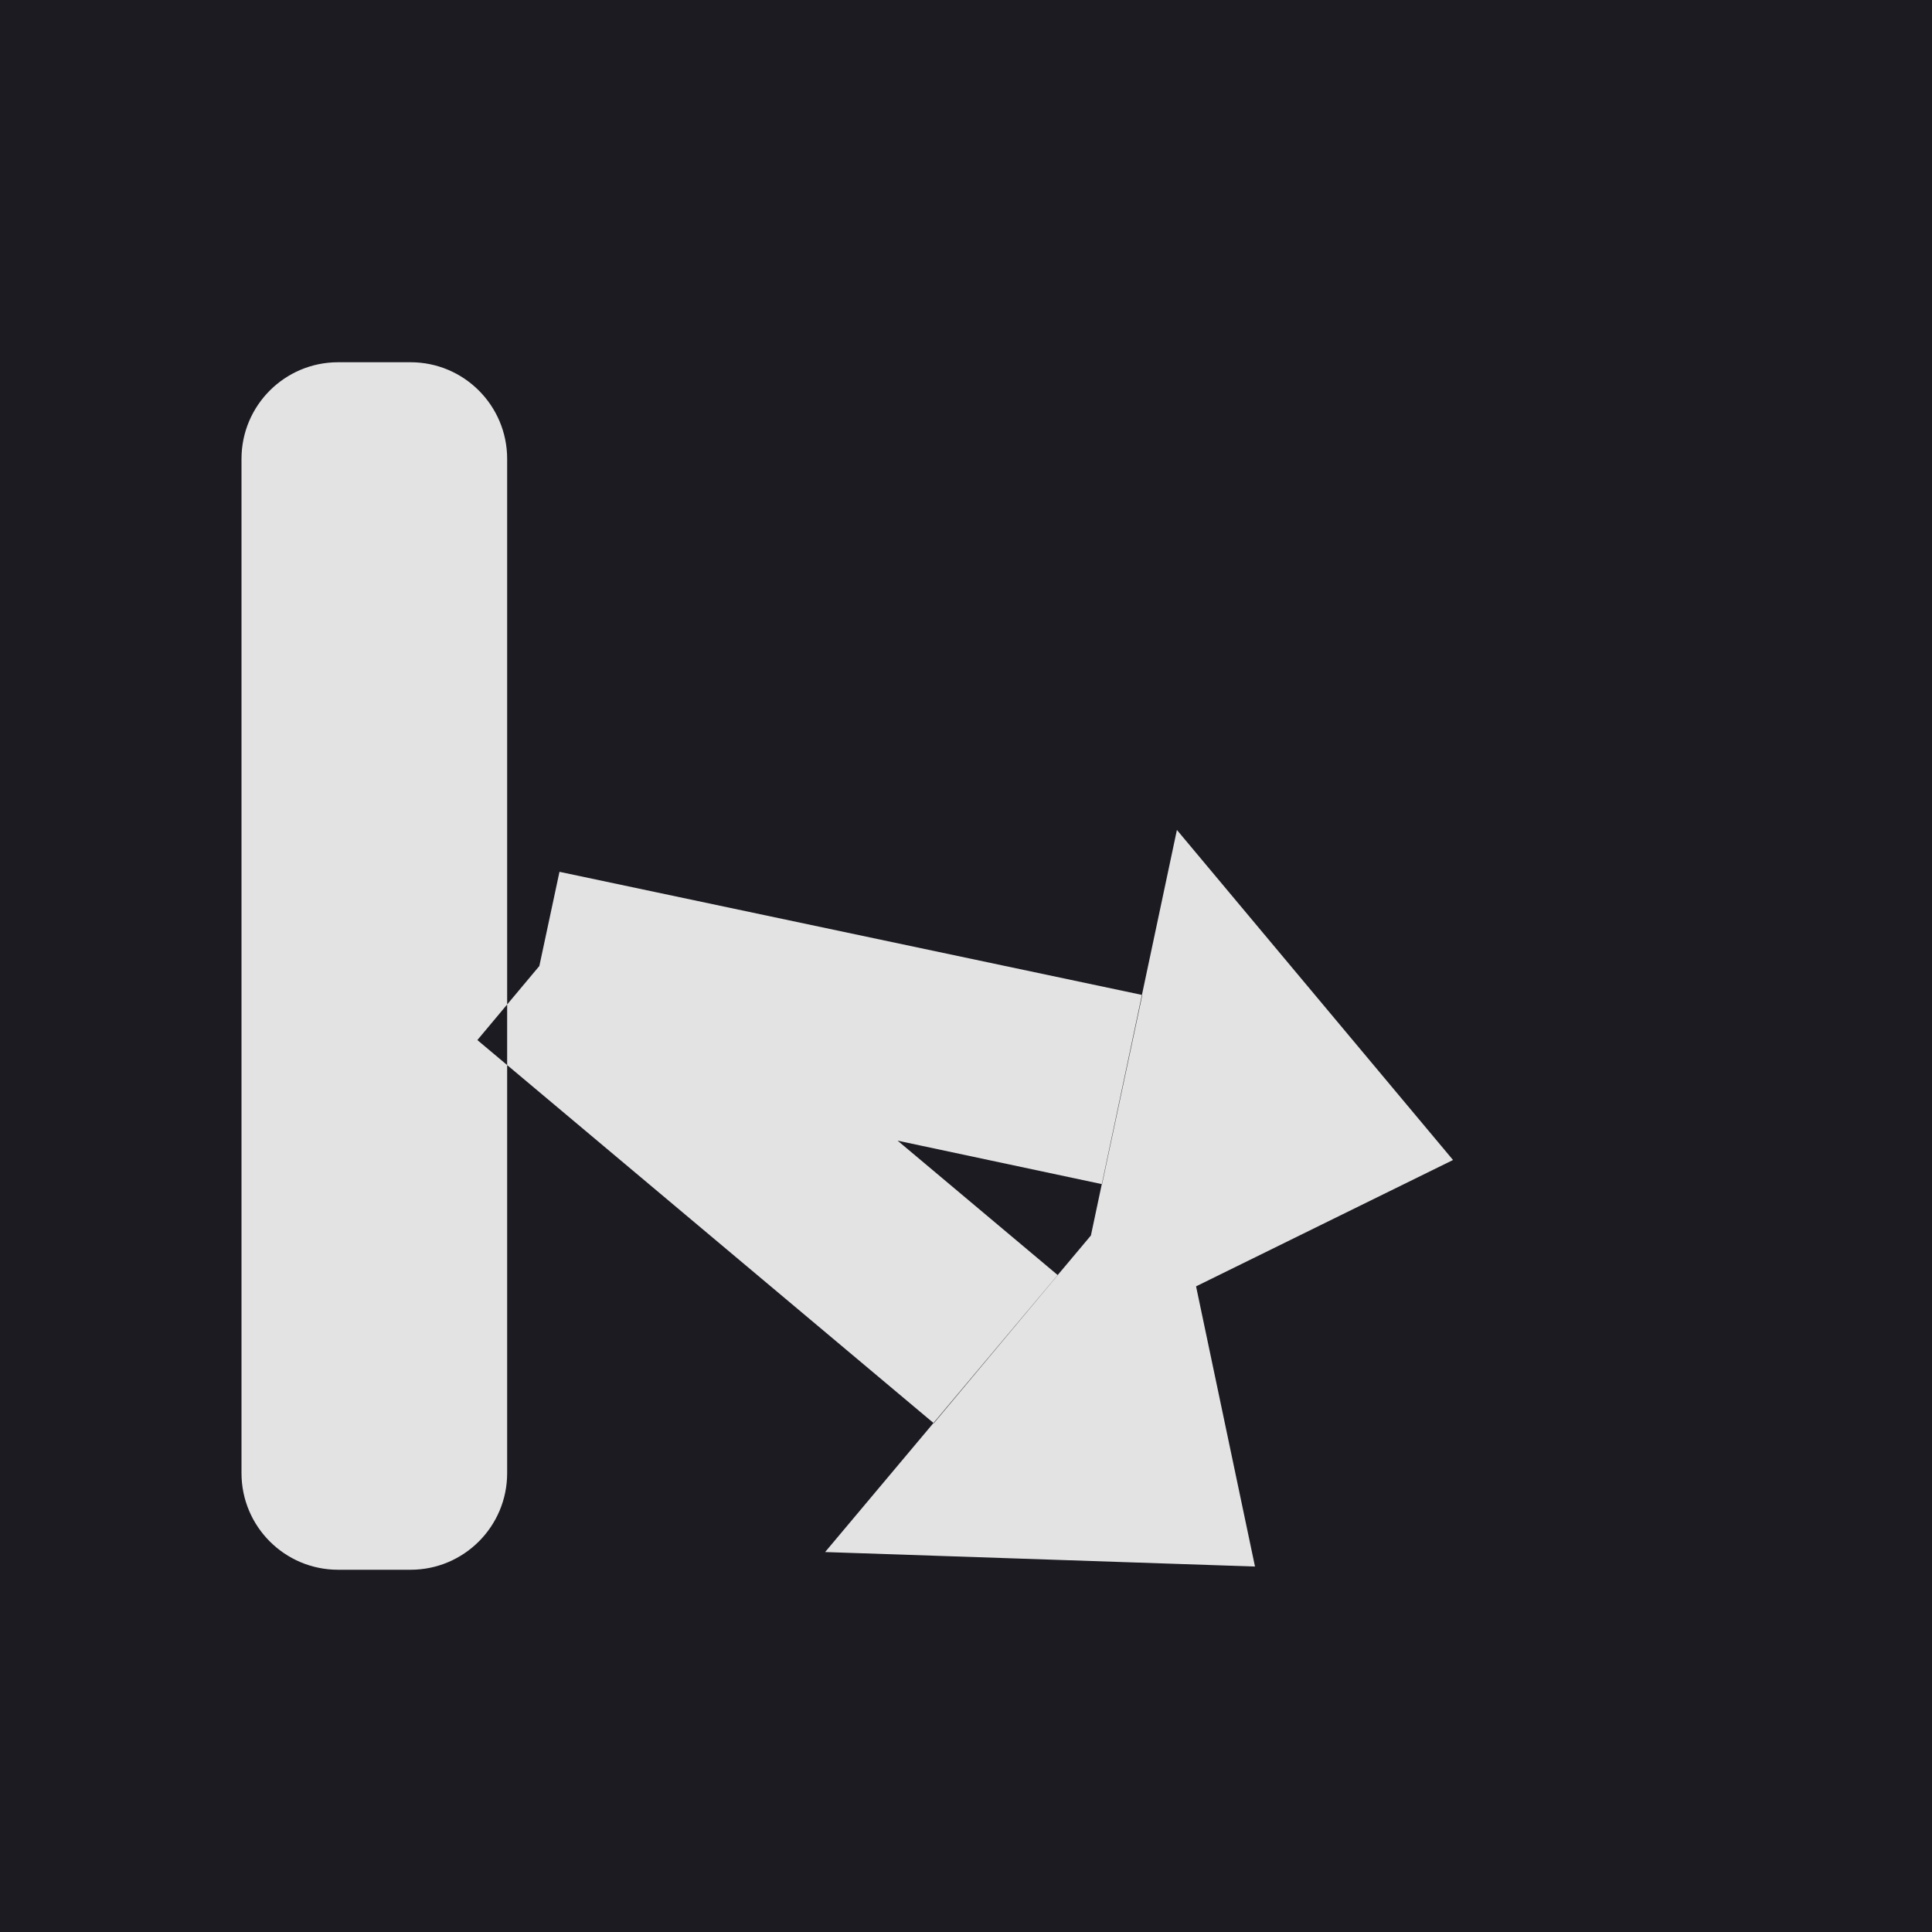
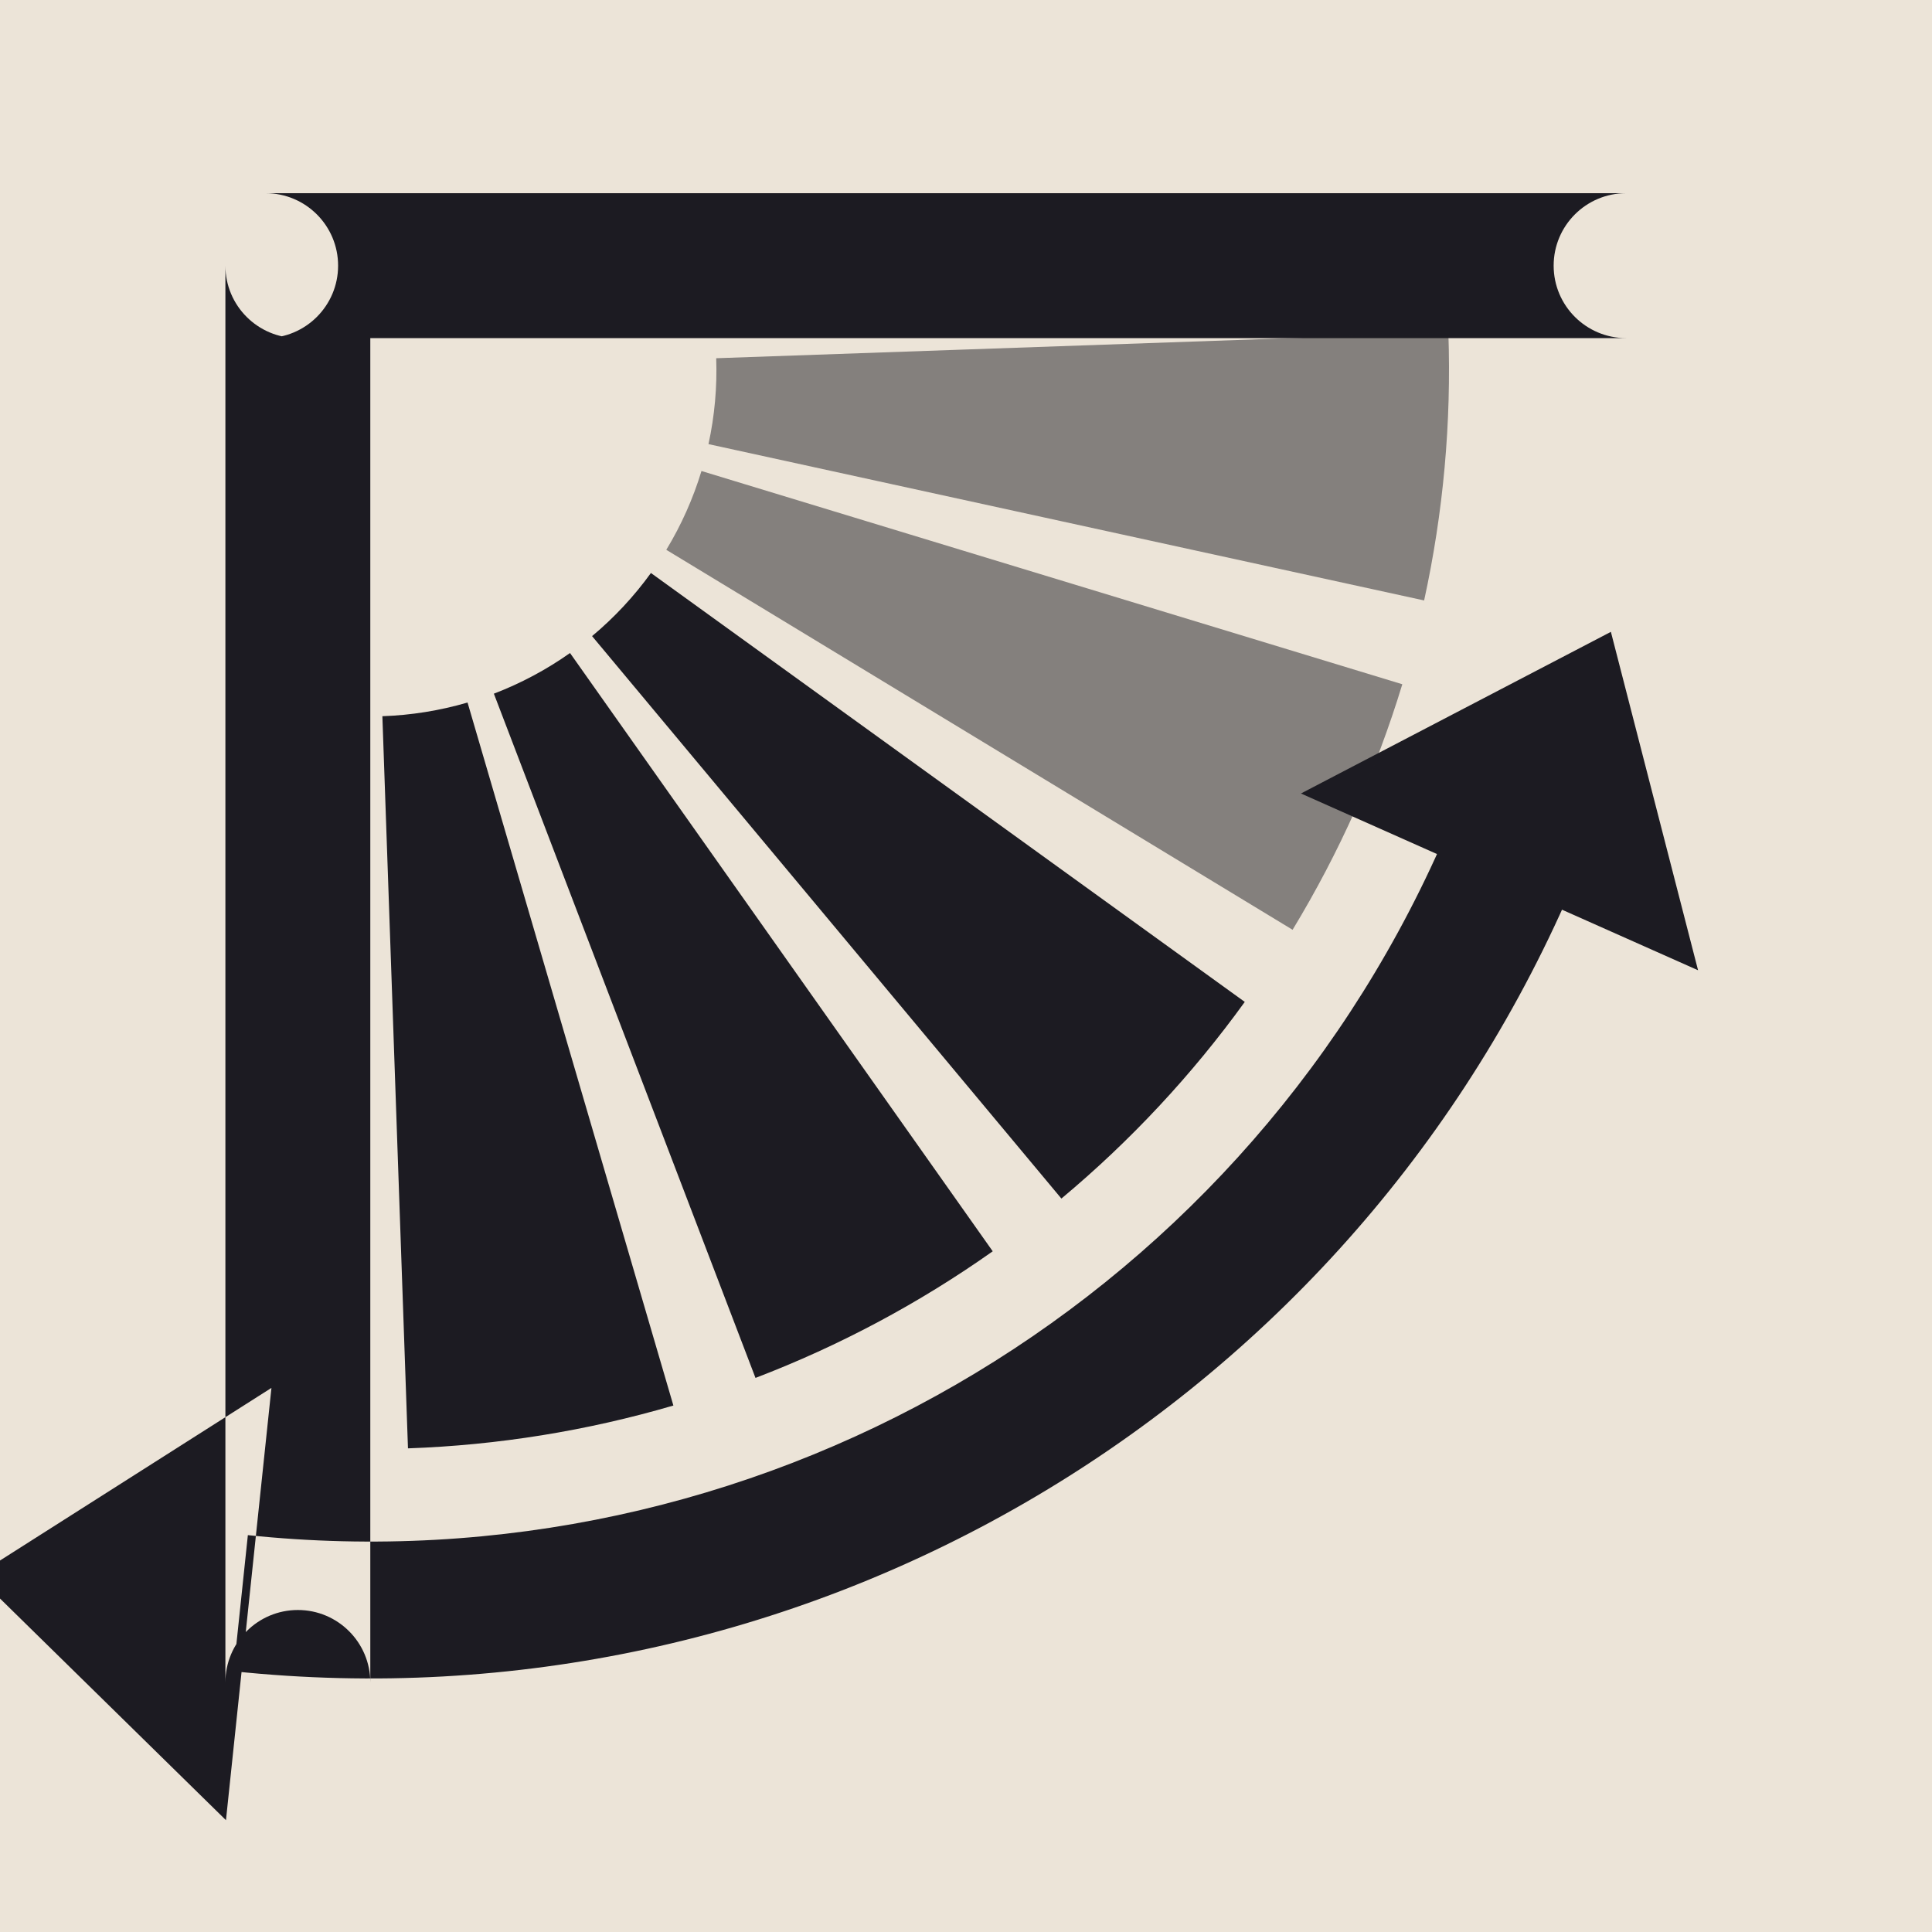
<svg xmlns="http://www.w3.org/2000/svg" viewBox="0 0 24 24" width="96" height="96">
-   <rect width="24" height="24" fill="#1c1b22" />
-   <path d="M4.2 4.5H5.1A1.2 1.2 0 0 1 6.3 5.7V18.3A1.2 1.2 0 0 1 5.1 19.5H4.2A1.2 1.2 0 0 1 3 18.3V5.7A1.2 1.2 0 0 1 4.2 4.5ZM6.45 13.17L13.69 14.71L14.19 12.36L6.95 10.83ZM18.05 14.41L13.25 16.77L14.62 10.31ZM5.93 12.92L11.6 17.68L13.14 15.84L7.47 11.08ZM15.59 19.46L10.25 19.28L14.49 14.23Z" fill="#e3e3e3" />
+   <rect width="24" height="24" fill="#ece4d8" />
+   <path d="M2.8 3.3L2.8 20.9A0.9 0.9 0 0 1 4.6 20.9L4.6 3.3A0.9 0.9 0 0 1 2.8 3.3ZM3.3 4.2L20.2 4.2A0.9 0.9 0 0 1 20.2 2.4L3.3 2.4A0.9 0.9 0 0 1 3.3 4.2ZM15.463 12.446A13.4 13.4 0 0 1 13.185 14.889L7.355 7.902A4.3 4.3 0 0 0 8.086 7.118ZM12.332 15.544A13.4 13.4 0 0 1 9.385 17.117L6.135 8.617A4.3 4.3 0 0 0 7.081 8.112ZM8.365 17.46A13.4 13.4 0 0 1 5.068 17.992L4.75 8.897A4.3 4.3 0 0 0 5.808 8.727ZM19.445 11.209A16.25 16.25 0 0 1 2.901 20.761L3.079 19.07A14.55 14.55 0 0 0 17.892 10.518ZM20.011 7.849L21.094 12.053L16.161 9.857ZM-0.292 19.571L3.372 17.241L2.807 22.611Z" fill="#1c1b22" />
+   <path d="M17.992 4.132A13.4 13.4 0 0 1 17.691 7.459L8.801 5.517A4.3 4.3 0 0 0 8.897 4.45ZM17.42 8.5A13.4 13.4 0 0 1 16.057 11.55L8.277 6.83A4.3 4.3 0 0 0 8.714 5.851Z" fill="#1c1b22" opacity="0.5" />
</svg>
